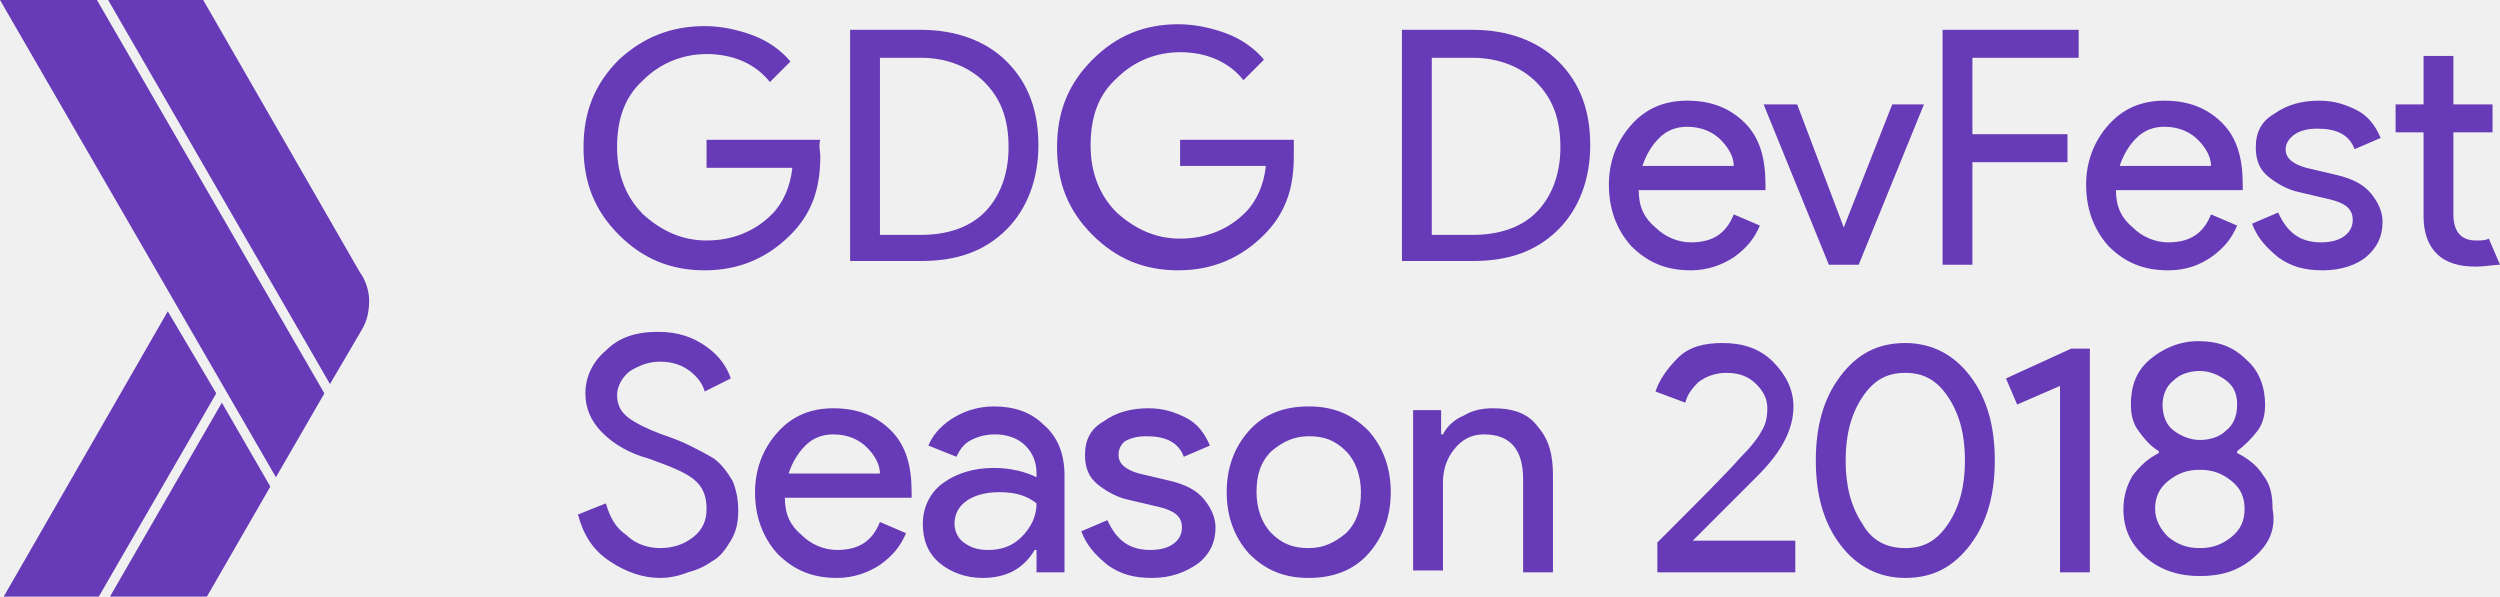
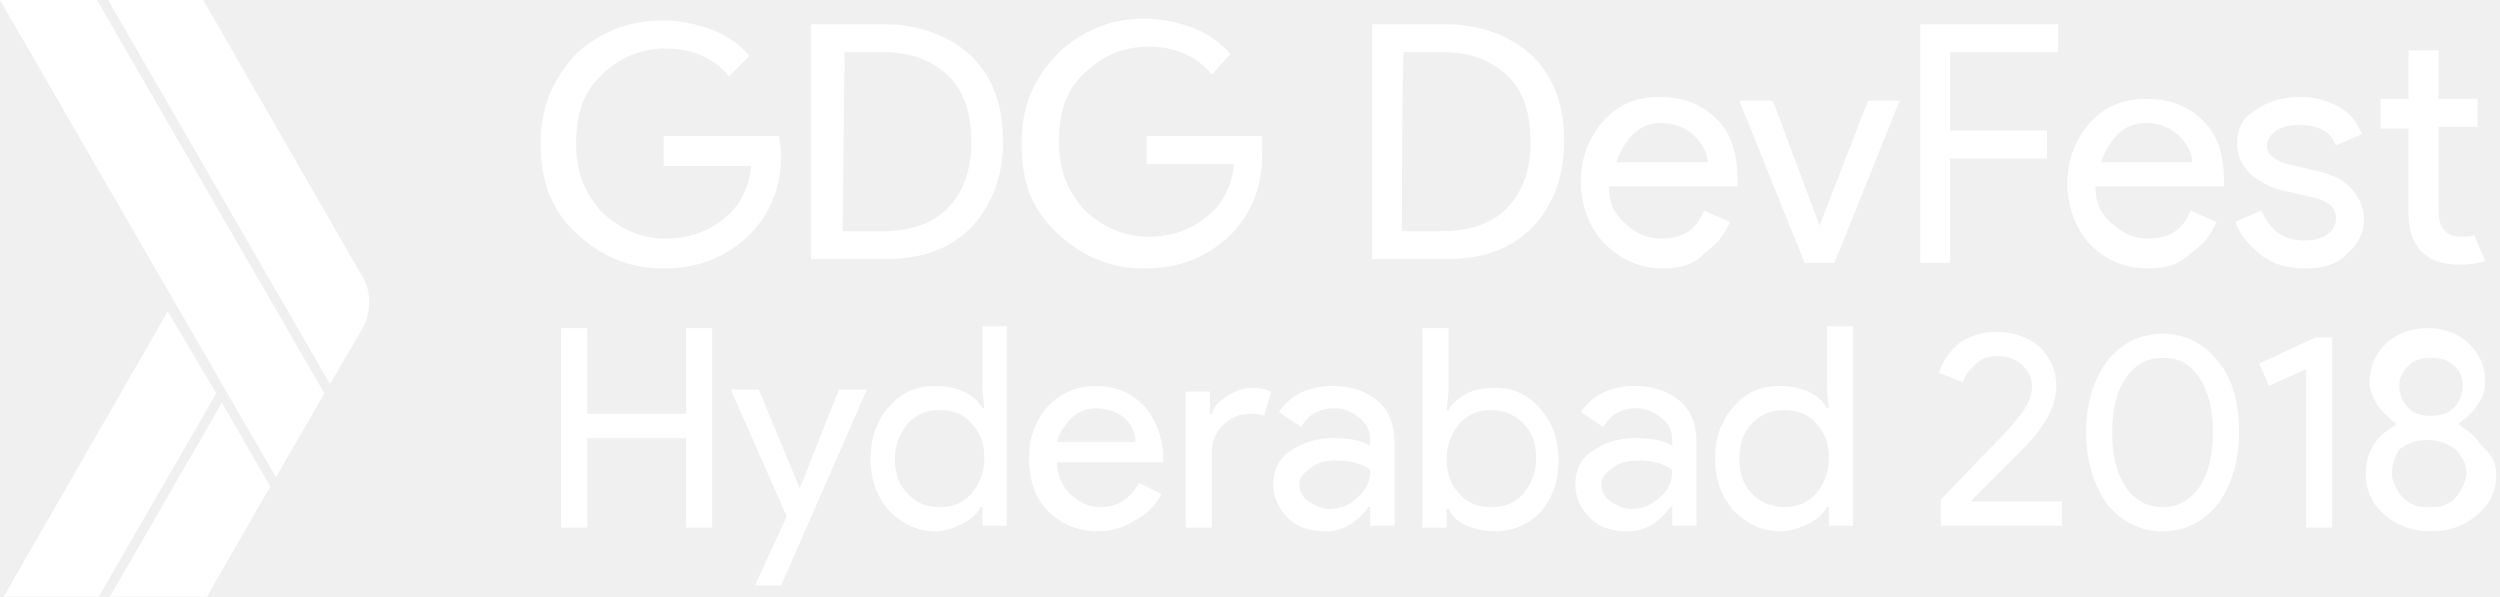
- <svg xmlns="http://www.w3.org/2000/svg" id="Layer_4" width="134.1" height="32">
-   <style>.st0{fill:#673ab7}</style>
-   <g id="XMLID_261_">
-     <path id="XMLID_259_" d="M5.2 0H0l14.8 25.6 2.6-4.5z" class="st0" />
-     <path id="XMLID_258_" d="M19.3 14.6L10.9 0H5.8l11.9 20.6 1.7-2.9c.3-.5.4-1 .4-1.6 0-.5-.2-1.1-.5-1.5z" class="st0" />
-     <path id="XMLID_257_" d="M9 16.7L.2 32h5.1l6.3-10.9z" class="st0" />
-     <path id="XMLID_256_" d="M11.9 21.6L5.9 32h5.2l3.4-5.9z" class="st0" />
-   </g>
-   <g id="XMLID_1_">
-     <path d="M44 8.4c0 1.8-.5 3.1-1.6 4.2-1.2 1.2-2.7 1.9-4.6 1.9-1.8 0-3.3-.6-4.6-1.9-1.3-1.3-1.9-2.8-1.9-4.7s.6-3.4 1.9-4.7C34.5 2 36 1.4 37.8 1.4c.9 0 1.8.2 2.6.5s1.5.8 2 1.4l-1.1 1.1c-.8-1-2-1.5-3.4-1.5-1.3 0-2.5.5-3.4 1.4-1 .9-1.4 2.1-1.4 3.6s.5 2.7 1.4 3.6c1 .9 2.1 1.4 3.4 1.4 1.4 0 2.6-.5 3.5-1.4.6-.6 1-1.5 1.1-2.5h-4.6V7.5H44c-.1.3 0 .6 0 .9zM45.6 14.2V1.6h3.8c1.9 0 3.5.6 4.6 1.7 1.2 1.2 1.7 2.7 1.7 4.5s-.6 3.4-1.7 4.5c-1.2 1.2-2.7 1.7-4.6 1.7h-3.8zm1.6-1.6h2.2c1.4 0 2.6-.4 3.4-1.2.8-.8 1.3-2 1.3-3.5s-.4-2.6-1.3-3.5c-.8-.8-2-1.3-3.4-1.3h-2.2v9.5zM69.4 8.4c0 1.8-.5 3.1-1.6 4.2-1.2 1.2-2.7 1.9-4.6 1.9-1.8 0-3.3-.6-4.6-1.9-1.3-1.3-1.9-2.8-1.9-4.7s.6-3.4 1.9-4.7c1.3-1.3 2.8-1.9 4.6-1.9.9 0 1.8.2 2.6.5s1.5.8 2 1.4l-1.1 1.1c-.8-1-2-1.5-3.4-1.5-1.3 0-2.5.5-3.4 1.4-1 .9-1.4 2.1-1.4 3.6s.5 2.7 1.4 3.6c1 .9 2.1 1.4 3.4 1.4 1.4 0 2.6-.5 3.5-1.4.6-.6 1-1.5 1.1-2.5h-4.6V7.5h6.1v.9zM75.2 14.2V1.6H79c1.9 0 3.5.6 4.6 1.7 1.2 1.2 1.7 2.7 1.7 4.5s-.6 3.4-1.7 4.5C82.4 13.5 80.9 14 79 14h-3.8zm1.6-1.6H79c1.4 0 2.6-.4 3.4-1.2.8-.8 1.3-2 1.3-3.5s-.4-2.6-1.3-3.5c-.8-.8-2-1.3-3.4-1.3h-2.2v9.5zM90.7 14.5c-1.3 0-2.3-.4-3.2-1.3-.8-.9-1.2-2-1.2-3.3 0-1.2.4-2.3 1.2-3.2.8-.9 1.8-1.3 3-1.3 1.3 0 2.3.4 3.1 1.2.8.8 1.1 1.9 1.1 3.3v.3h-6.8c0 .9.3 1.5.9 2 .5.5 1.2.8 1.9.8 1.2 0 1.9-.5 2.3-1.5l1.4.6c-.3.7-.7 1.2-1.4 1.7-.6.4-1.4.7-2.3.7zM93 8.9c0-.5-.3-1-.7-1.4-.4-.4-1-.7-1.8-.7-.6 0-1.1.2-1.5.6-.4.4-.7.9-.9 1.5H93zM98.1 14.2l-3.5-8.6h1.8l2.5 6.6 2.6-6.6h1.7l-3.5 8.6h-1.6zM105.8 14.2h-1.6V1.6h7.3v1.5h-5.7v4.1h5.1v1.5h-5.1v5.5zM116.3 14.5c-1.3 0-2.3-.4-3.2-1.3-.8-.9-1.2-2-1.2-3.3 0-1.2.4-2.3 1.2-3.2.8-.9 1.8-1.3 3-1.3 1.3 0 2.3.4 3.1 1.2.8.8 1.1 1.9 1.1 3.3v.3h-6.8c0 .9.3 1.5.9 2 .5.5 1.2.8 1.9.8 1.2 0 1.9-.5 2.3-1.5l1.4.6c-.3.7-.7 1.2-1.4 1.7-.6.4-1.3.7-2.3.7zm2.3-5.6c0-.5-.3-1-.7-1.4-.4-.4-1-.7-1.8-.7-.6 0-1.1.2-1.5.6-.4.4-.7.9-.9 1.5h4.9zM124.6 14.5c-1 0-1.7-.2-2.4-.7-.6-.5-1.1-1-1.4-1.8l1.4-.6c.5 1.1 1.2 1.6 2.3 1.6.5 0 .9-.1 1.2-.3.3-.2.5-.5.5-.9 0-.6-.4-.9-1.2-1.1l-1.7-.4c-.5-.1-1.1-.4-1.6-.8s-.7-.9-.7-1.6c0-.8.3-1.4 1-1.8.7-.5 1.5-.7 2.4-.7.8 0 1.4.2 2 .5.6.3 1 .8 1.3 1.5l-1.4.6c-.3-.8-1-1.1-2-1.1-.5 0-.9.1-1.2.3-.3.2-.5.5-.5.8 0 .5.4.8 1.1 1l1.7.4c.8.2 1.4.5 1.8 1 .4.5.6 1 .6 1.5 0 .8-.3 1.4-.9 1.9-.5.4-1.3.7-2.3.7zM132.8 14.3c-.9 0-1.6-.2-2.1-.7-.5-.5-.7-1.2-.7-2V7.1h-1.5V5.6h1.5V3h1.6v2.6h2.1v1.5h-2.1v4.4c0 .9.4 1.4 1.2 1.4.3 0 .5 0 .7-.1l.6 1.4c-.3 0-.8.1-1.3.1zM35.4 31c-.9 0-1.8-.3-2.7-.9-.9-.6-1.4-1.4-1.7-2.5l1.5-.6c.2.7.5 1.3 1.1 1.7.5.5 1.2.7 1.8.7.7 0 1.3-.2 1.8-.6.5-.4.7-.9.7-1.5 0-.7-.2-1.2-.7-1.6-.5-.4-1.3-.7-2.4-1.1-1.1-.3-1.9-.8-2.5-1.4-.6-.6-.9-1.3-.9-2.1 0-.9.4-1.7 1.1-2.3.7-.7 1.6-1 2.8-1 1.1 0 1.9.3 2.6.8.7.5 1.1 1.1 1.3 1.7l-1.4.7c-.1-.4-.4-.8-.8-1.1-.4-.3-.9-.5-1.6-.5-.6 0-1.1.2-1.6.5-.4.3-.7.8-.7 1.3s.2.9.6 1.2c.4.3 1 .6 1.8.9.6.2 1.1.4 1.5.6.4.2.8.4 1.3.7.4.3.7.7 1 1.2.2.5.3 1 .3 1.6 0 .6-.1 1.1-.4 1.6-.3.5-.6.9-1 1.1-.4.3-.9.5-1.3.6-.5.2-1 .3-1.5.3zM44.9 31c-1.3 0-2.3-.4-3.2-1.3-.8-.9-1.2-2-1.2-3.3 0-1.2.4-2.3 1.2-3.2.8-.9 1.8-1.3 3-1.3 1.3 0 2.3.4 3.1 1.2.8.8 1.1 1.9 1.1 3.3v.3h-6.8c0 .9.3 1.5.9 2 .5.5 1.2.8 1.9.8 1.2 0 1.9-.5 2.3-1.5l1.4.6c-.3.7-.7 1.2-1.4 1.7-.6.4-1.4.7-2.3.7zm2.3-5.6c0-.5-.3-1-.7-1.4-.4-.4-1-.7-1.8-.7-.6 0-1.1.2-1.5.6-.4.4-.7.9-.9 1.5h4.9zM52.7 31c-.9 0-1.7-.3-2.3-.8-.6-.5-.9-1.2-.9-2.1 0-.9.4-1.7 1.1-2.2.7-.5 1.6-.8 2.7-.8.9 0 1.7.2 2.3.5v-.2c0-.6-.2-1.1-.6-1.5-.4-.4-1-.6-1.6-.6-.5 0-.9.1-1.3.3-.4.2-.6.5-.8.9l-1.5-.6c.2-.5.6-1 1.2-1.4.6-.4 1.4-.7 2.3-.7 1.1 0 2 .3 2.7 1 .7.6 1.1 1.5 1.1 2.7v5.2h-1.5v-1.2h-.1c-.6 1-1.5 1.5-2.8 1.5zm.3-1.5c.7 0 1.3-.2 1.8-.7.5-.5.8-1.1.8-1.8-.5-.4-1.1-.6-2-.6-.8 0-1.4.2-1.8.5-.4.3-.6.7-.6 1.2 0 .4.2.8.5 1 .4.3.8.4 1.3.4zM61.8 31c-1 0-1.7-.2-2.4-.7-.6-.5-1.1-1-1.4-1.8l1.4-.6c.5 1.1 1.2 1.6 2.3 1.6.5 0 .9-.1 1.2-.3.3-.2.5-.5.5-.9 0-.6-.4-.9-1.2-1.1l-1.7-.4c-.5-.1-1.1-.4-1.6-.8s-.7-.9-.7-1.6c0-.8.3-1.4 1-1.8.7-.5 1.5-.7 2.4-.7.8 0 1.4.2 2 .5.6.3 1 .8 1.3 1.5l-1.4.6c-.3-.8-1-1.1-2-1.1-.5 0-.9.1-1.2.3-.1.1-.3.3-.3.7 0 .5.4.8 1.1 1l1.7.4c.8.2 1.4.5 1.8 1 .4.5.6 1 .6 1.5 0 .8-.3 1.4-.9 1.9-.7.5-1.5.8-2.5.8zM67 23.1c.8-.9 1.9-1.3 3.2-1.3 1.3 0 2.3.4 3.2 1.3.8.9 1.2 2 1.2 3.3 0 1.3-.4 2.4-1.2 3.3-.8.9-1.9 1.3-3.2 1.3-1.3 0-2.3-.4-3.2-1.3-.8-.9-1.2-2-1.2-3.3 0-1.3.4-2.4 1.2-3.3zm1.2 5.5c.6.6 1.2.8 2 .8s1.4-.3 2-.8c.6-.6.8-1.3.8-2.2 0-.9-.3-1.7-.8-2.2-.6-.6-1.2-.8-2-.8s-1.4.3-2 .8c-.6.6-.8 1.3-.8 2.2 0 .9.3 1.7.8 2.2zM77.3 22.1v1.2h.1c.2-.4.6-.8 1.1-1 .5-.3 1-.4 1.6-.4 1.1 0 1.9.3 2.4 1 .6.7.8 1.5.8 2.6v5.2h-1.6v-5c0-1.6-.7-2.4-2.1-2.4-.7 0-1.2.3-1.6.8-.4.5-.6 1.1-.6 1.8v4.7h-1.6V22h1.5zM96.5 30.7h-7.6v-1.6c2.3-2.3 3.8-3.8 4.4-4.5.6-.6 1-1.1 1.2-1.5.2-.3.3-.7.3-1.2s-.2-.9-.6-1.3c-.4-.4-.9-.6-1.6-.6-.6 0-1.1.2-1.5.5-.4.4-.6.7-.7 1.1l-1.6-.6c.2-.6.6-1.2 1.2-1.8.6-.6 1.4-.8 2.4-.8 1.1 0 2 .3 2.7 1 .7.7 1.1 1.5 1.1 2.4 0 1.2-.6 2.4-1.9 3.7L90.8 29h5.5v1.7zM105.7 29.2c-.9 1.2-2 1.8-3.5 1.8-1.4 0-2.6-.6-3.5-1.8-.9-1.2-1.3-2.7-1.3-4.5 0-1.8.4-3.3 1.3-4.5.9-1.2 2-1.8 3.5-1.8 1.4 0 2.6.6 3.5 1.8.9 1.2 1.3 2.7 1.3 4.5 0 1.8-.4 3.3-1.3 4.5zm-3.5.2c1 0 1.7-.4 2.3-1.3.6-.9.9-2 .9-3.4s-.3-2.5-.9-3.4c-.6-.9-1.3-1.3-2.3-1.3-1 0-1.7.4-2.3 1.3-.6.9-.9 2-.9 3.4s.3 2.5.9 3.4c.5.9 1.3 1.3 2.3 1.3zM112.1 30.7h-1.6v-10l-2.3 1-.6-1.4 3.5-1.6h1v12zM120.9 29.9c-.8.7-1.7 1-2.9 1-1.1 0-2.1-.3-2.9-1-.8-.7-1.2-1.5-1.2-2.6 0-.7.2-1.3.5-1.8.4-.5.8-.9 1.4-1.2v-.1c-.5-.3-.8-.7-1.1-1.1-.3-.4-.4-.9-.4-1.4 0-1 .3-1.8 1-2.4.7-.6 1.6-1 2.6-1 1.1 0 1.9.3 2.6 1 .7.6 1 1.5 1 2.4 0 .5-.1 1-.4 1.4-.3.4-.7.8-1.1 1.1v.1c.6.3 1.1.7 1.4 1.2.4.5.5 1.1.5 1.8.2 1.1-.2 1.9-1 2.6zm-4.6-1.1c.5.4 1 .6 1.7.6s1.2-.2 1.7-.6c.5-.4.7-.9.7-1.5s-.2-1.1-.7-1.5c-.5-.4-1-.6-1.7-.6s-1.2.2-1.7.6c-.5.4-.7.9-.7 1.5s.3 1.1.7 1.5zm.3-5.7c.4.3.9.5 1.4.5.6 0 1.1-.2 1.4-.5.4-.3.6-.8.6-1.4 0-.6-.2-1-.6-1.3-.4-.3-.9-.5-1.4-.5-.6 0-1.1.2-1.4.5-.4.3-.6.8-.6 1.3 0 .6.2 1.1.6 1.4z" class="st0" />
+ <svg xmlns="http://www.w3.org/2000/svg" version="1.1" id="Layer_4" x="0px" y="0px" viewBox="0 0 134.1 32" style="enable-background:new 0 0 134.1 32;" xml:space="preserve">
+   <style type="text/css">
+ 	.st0{fill:#FFFFFF;}
+ 	.st1{fill:#FFFFFF;enable-background:new    ;}
+ </style>
+   <text transform="matrix(1 0 0 1 420.9448 297.6399)" class="st0" style="font-family:'MyriadPro-Regular'; font-size:12px;">ffffff</text>
+   <g>
+     <g id="XMLID_261_">
+       <path id="XMLID_259_" class="st0" d="M5.2,0H0l14.8,25.6l2.6-4.5L5.2,0z" />
+       <path id="XMLID_258_" class="st0" d="M19.3,14.6L10.9,0H5.8l11.9,20.6l1.7-2.9c0.3-0.5,0.4-1,0.4-1.6C19.8,15.6,19.6,15,19.3,14.6    z" />
+       <path id="XMLID_257_" class="st0" d="M9,16.7L0.2,32h5.1l6.3-10.9L9,16.7z" />
+       <path id="XMLID_256_" class="st0" d="M11.9,21.6L5.9,32h5.2l3.4-5.9L11.9,21.6z" />
+     </g>
+     <path class="st0" d="M41.9,8.2c0,1.8-0.5,3.1-1.6,4.3c-1.2,1.2-2.7,1.9-4.7,1.9c-1.8,0-3.3-0.6-4.7-1.9S29,9.6,29,7.7   s0.6-3.4,1.9-4.8c1.3-1.2,2.8-1.8,4.7-1.8c0.9,0,1.8,0.2,2.6,0.5s1.5,0.8,2,1.4l-1.1,1.1c-0.8-1-2-1.5-3.4-1.5   c-1.3,0-2.5,0.5-3.4,1.4c-1,0.9-1.4,2.1-1.4,3.7s0.5,2.7,1.4,3.7c1,0.9,2.1,1.4,3.4,1.4c1.4,0,2.6-0.5,3.5-1.4   c0.6-0.6,1-1.5,1.1-2.5h-4.7V7.3h6.2C41.8,7.6,41.9,7.9,41.9,8.2z M43.5,14.1V1.3h3.9c1.9,0,3.5,0.6,4.7,1.7   c1.2,1.2,1.7,2.7,1.7,4.6s-0.6,3.4-1.7,4.6c-1.2,1.2-2.7,1.7-4.7,1.7h-3.9V14.1z M45.2,12.4h2.2c1.4,0,2.6-0.4,3.4-1.2   c0.8-0.8,1.3-2,1.3-3.5S51.8,5,50.9,4.1c-0.8-0.8-2-1.3-3.4-1.3h-2.2L45.2,12.4L45.2,12.4z M67.7,8.2c0,1.8-0.5,3.1-1.6,4.3   c-1.2,1.2-2.7,1.9-4.7,1.9c-1.8,0-3.3-0.6-4.7-1.9s-1.9-2.8-1.9-4.8s0.6-3.4,1.9-4.8C58.1,1.6,59.6,1,61.4,1c0.9,0,1.8,0.2,2.6,0.5   c0.8,0.3,1.5,0.8,2,1.4L65,4c-0.8-1-2-1.5-3.4-1.5c-1.3,0-2.5,0.5-3.4,1.4c-1,0.9-1.4,2.1-1.4,3.7s0.5,2.7,1.4,3.7   c1,0.9,2.1,1.4,3.4,1.4c1.4,0,2.6-0.5,3.5-1.4c0.6-0.6,1-1.5,1.1-2.5h-4.7V7.3h6.2V8.2z M73.6,14.1V1.3h3.9c1.9,0,3.5,0.6,4.7,1.7   c1.2,1.2,1.7,2.7,1.7,4.6s-0.6,3.4-1.7,4.6c-1.2,1.2-2.7,1.7-4.7,1.7h-3.9V14.1z M75.2,12.4h2.2c1.4,0,2.6-0.4,3.4-1.2   s1.3-2,1.3-3.5S81.8,5,80.9,4.1c-0.8-0.8-2-1.3-3.4-1.3h-2.2C75.2,2.8,75.2,12.4,75.2,12.4z M89.3,14.4C88,14.4,87,14,86,13   c-0.8-0.9-1.2-2-1.2-3.3c0-1.2,0.4-2.3,1.2-3.2c0.8-0.9,1.8-1.3,3-1.3c1.3,0,2.3,0.4,3.1,1.2c0.8,0.8,1.1,1.9,1.1,3.3V10h-6.9   c0,0.9,0.3,1.5,0.9,2c0.5,0.5,1.2,0.8,1.9,0.8c1.2,0,1.9-0.5,2.3-1.5l1.4,0.6c-0.3,0.7-0.7,1.2-1.4,1.7   C91,14.1,90.2,14.4,89.3,14.4z M91.6,8.7c0-0.5-0.3-1-0.7-1.4c-0.4-0.4-1-0.7-1.8-0.7c-0.6,0-1.1,0.2-1.5,0.6s-0.7,0.9-0.9,1.5   H91.6z M96.8,14.1l-3.5-8.7h1.8l2.5,6.7l2.6-6.7h1.7l-3.5,8.7H96.8z M104.6,14.1H103V1.3h7.4v1.5h-5.8V7h5.2v1.5h-5.2V14.1z    M115.3,14.4c-1.3,0-2.3-0.4-3.2-1.3c-0.8-0.9-1.2-2-1.2-3.3c0-1.2,0.4-2.3,1.2-3.2c0.8-0.9,1.8-1.3,3-1.3c1.3,0,2.3,0.4,3.1,1.2   c0.8,0.8,1.1,1.9,1.1,3.3V10h-6.9c0,0.9,0.3,1.5,0.9,2c0.5,0.5,1.2,0.8,1.9,0.8c1.2,0,1.9-0.5,2.3-1.5l1.4,0.6   c-0.3,0.7-0.7,1.2-1.4,1.7C117,14.1,116.3,14.4,115.3,14.4z M117.6,8.7c0-0.5-0.3-1-0.7-1.4c-0.4-0.4-1-0.7-1.8-0.7   c-0.6,0-1.1,0.2-1.5,0.6s-0.7,0.9-0.9,1.5H117.6z M123.7,14.4c-1,0-1.7-0.2-2.4-0.7c-0.6-0.5-1.1-1-1.4-1.8l1.4-0.6   c0.5,1.1,1.2,1.6,2.3,1.6c0.5,0,0.9-0.1,1.2-0.3c0.3-0.2,0.5-0.5,0.5-0.9c0-0.6-0.4-0.9-1.2-1.1l-1.7-0.4c-0.5-0.1-1.1-0.4-1.6-0.8   s-0.8-1-0.8-1.7c0-0.8,0.3-1.4,1-1.8c0.7-0.5,1.5-0.7,2.4-0.7c0.8,0,1.4,0.2,2,0.5s1,0.8,1.3,1.5l-1.4,0.6c-0.3-0.8-1-1.1-2-1.1   c-0.5,0-0.9,0.1-1.2,0.3c-0.3,0.2-0.5,0.5-0.5,0.8c0,0.5,0.4,0.8,1.1,1l1.7,0.4c0.8,0.2,1.4,0.5,1.8,1s0.6,1,0.6,1.5   c0,0.8-0.3,1.4-0.9,1.9C125.5,14.1,124.7,14.4,123.7,14.4z M132,14.2c-0.9,0-1.6-0.2-2.1-0.7s-0.7-1.2-0.7-2V6.9h-1.5V5.3h1.5V2.7   h1.6v2.6h2.1v1.5h-2.1v4.5c0,0.9,0.4,1.4,1.2,1.4c0.3,0,0.5,0,0.7-0.1l0.6,1.4C133,14.1,132.5,14.2,132,14.2z" />
+     <path class="st1" d="M31.5,28.3h-1.4V17.6h1.4v4.6h5.3v-4.6h1.4v10.7h-1.4v-4.8h-5.3V28.3z M46.5,20.9l-4.6,10.5h-1.4l1.7-3.7   l-3-6.8h1.5l2.2,5.3h0l2.1-5.3H46.5z M50.2,28.5c-1,0-1.8-0.4-2.5-1.1c-0.7-0.8-1-1.7-1-2.8s0.3-2,1-2.8c0.7-0.8,1.5-1.1,2.5-1.1   c0.5,0,1,0.1,1.5,0.3c0.4,0.2,0.8,0.5,1,0.9h0.1l-0.1-1v-3.4H54v10.7h-1.3v-1h-0.1c-0.2,0.4-0.6,0.7-1,0.9S50.7,28.5,50.2,28.5z    M50.4,27.2c0.7,0,1.2-0.2,1.7-0.7c0.4-0.5,0.7-1.1,0.7-1.9c0-0.8-0.2-1.4-0.7-1.9c-0.4-0.5-1-0.7-1.7-0.7c-0.7,0-1.2,0.2-1.7,0.7   c-0.4,0.5-0.7,1.1-0.7,1.9c0,0.8,0.2,1.4,0.7,1.9C49.2,27,49.7,27.2,50.4,27.2z M58.9,28.5c-1.1,0-2-0.4-2.7-1.1   c-0.7-0.7-1-1.7-1-2.8c0-1.1,0.3-2,1-2.8c0.7-0.7,1.5-1.1,2.6-1.1c1.1,0,1.9,0.4,2.6,1.1c0.6,0.7,1,1.7,1,2.9l0,0.1h-5.7   c0,0.7,0.3,1.3,0.7,1.7s1,0.7,1.6,0.7c0.9,0,1.6-0.4,2.1-1.3l1.2,0.6c-0.3,0.6-0.8,1.1-1.4,1.4C60.3,28.3,59.6,28.5,58.9,28.5z    M56.7,23.7h4.2c0-0.5-0.2-0.9-0.6-1.3c-0.4-0.3-0.9-0.5-1.5-0.5c-0.5,0-1,0.2-1.3,0.5S56.8,23.2,56.7,23.7z M65,28.3h-1.4v-7.3   h1.3v1.2H65c0.1-0.4,0.4-0.7,0.9-1s0.9-0.4,1.3-0.4c0.4,0,0.7,0.1,1,0.2l-0.4,1.3c-0.2-0.1-0.4-0.1-0.8-0.1c-0.5,0-1,0.2-1.4,0.6   S65,23.7,65,24.2V28.3z M71.5,20.7c1,0,1.8,0.3,2.4,0.8s0.9,1.3,0.9,2.2v4.5h-1.3v-1h-0.1c-0.6,0.8-1.3,1.3-2.3,1.3   c-0.8,0-1.5-0.2-2-0.7s-0.8-1.1-0.8-1.8c0-0.8,0.3-1.4,0.9-1.8c0.6-0.4,1.3-0.7,2.3-0.7c0.8,0,1.5,0.1,2,0.4v-0.3   c0-0.5-0.2-0.9-0.6-1.2c-0.4-0.3-0.8-0.5-1.3-0.5c-0.8,0-1.4,0.3-1.8,1l-1.2-0.8C69.2,21.2,70.2,20.7,71.5,20.7z M69.7,26   c0,0.4,0.2,0.7,0.5,0.9c0.3,0.2,0.7,0.4,1.1,0.4c0.6,0,1.1-0.2,1.5-0.6c0.5-0.4,0.7-0.9,0.7-1.5c-0.4-0.3-1-0.5-1.8-0.5   c-0.6,0-1,0.1-1.4,0.4S69.7,25.6,69.7,26z M80.2,28.5c-0.5,0-1-0.1-1.5-0.3s-0.8-0.5-1-0.9h-0.1v1h-1.3V17.6h1.4v3.4l-0.1,1h0.1   c0.2-0.4,0.6-0.7,1-0.9c0.4-0.2,0.9-0.3,1.5-0.3c1,0,1.8,0.4,2.4,1.1c0.7,0.8,1,1.7,1,2.8c0,1.1-0.3,2-1,2.8   C82,28.1,81.2,28.5,80.2,28.5z M80,27.2c0.7,0,1.2-0.2,1.7-0.7c0.4-0.5,0.7-1.1,0.7-1.9c0-0.8-0.2-1.4-0.7-1.9S80.6,22,80,22   c-0.7,0-1.2,0.2-1.7,0.7c-0.4,0.5-0.7,1.1-0.7,1.9c0,0.8,0.2,1.4,0.7,1.9C78.7,27,79.3,27.2,80,27.2z M87.7,20.7   c1,0,1.8,0.3,2.4,0.8s0.9,1.3,0.9,2.2v4.5h-1.3v-1h-0.1c-0.6,0.8-1.3,1.3-2.3,1.3c-0.8,0-1.5-0.2-2-0.7s-0.8-1.1-0.8-1.8   c0-0.8,0.3-1.4,0.9-1.8c0.6-0.4,1.3-0.7,2.3-0.7c0.8,0,1.5,0.1,2,0.4v-0.3c0-0.5-0.2-0.9-0.6-1.2c-0.4-0.3-0.8-0.5-1.3-0.5   c-0.8,0-1.4,0.3-1.8,1l-1.2-0.8C85.4,21.2,86.4,20.7,87.7,20.7z M85.9,26c0,0.4,0.2,0.7,0.5,0.9c0.3,0.2,0.7,0.4,1.1,0.4   c0.6,0,1.1-0.2,1.5-0.6c0.5-0.4,0.7-0.9,0.7-1.5c-0.4-0.3-1-0.5-1.8-0.5c-0.6,0-1,0.1-1.4,0.4S85.9,25.6,85.9,26z M95.5,28.5   c-1,0-1.8-0.4-2.5-1.1c-0.7-0.8-1-1.7-1-2.8s0.3-2,1-2.8c0.7-0.8,1.5-1.1,2.5-1.1c0.5,0,1,0.1,1.5,0.3c0.4,0.2,0.8,0.5,1,0.9h0.1   l-0.1-1v-3.4h1.4v10.7h-1.3v-1H98c-0.2,0.4-0.6,0.7-1,0.9S96,28.5,95.5,28.5z M95.7,27.2c0.7,0,1.2-0.2,1.7-0.7   c0.4-0.5,0.7-1.1,0.7-1.9c0-0.8-0.2-1.4-0.7-1.9c-0.4-0.5-1-0.7-1.7-0.7c-0.7,0-1.2,0.2-1.7,0.7s-0.7,1.1-0.7,1.9   c0,0.8,0.2,1.4,0.7,1.9C94.5,27,95.1,27.2,95.7,27.2z M110.6,26.9v1.3h-6.5v-1.4l2.6-2.7c0.9-0.9,1.5-1.6,1.8-2   c0.3-0.5,0.5-0.9,0.5-1.4c0-0.4-0.2-0.8-0.5-1.1c-0.3-0.3-0.8-0.5-1.3-0.5c-0.5,0-0.9,0.1-1.2,0.4s-0.6,0.6-0.7,1l-1.3-0.5   c0.2-0.6,0.6-1.2,1.1-1.6c0.6-0.4,1.2-0.6,2-0.6c0.9,0,1.7,0.3,2.3,0.8c0.6,0.6,0.9,1.3,0.9,2.1c0,1-0.5,2-1.6,3.2l-3,3H110.6z    M111.9,23.2c0-1.6,0.4-2.8,1.1-3.8c0.8-1,1.8-1.5,3-1.5s2.2,0.5,3,1.5c0.8,1,1.1,2.3,1.1,3.8c0,1.5-0.4,2.8-1.1,3.8   c-0.8,1-1.8,1.5-3,1.5s-2.2-0.5-3-1.5C112.3,26,111.9,24.7,111.9,23.2z M118.7,23.2c0-1.2-0.2-2.1-0.7-2.9c-0.5-0.8-1.1-1.1-2-1.1   s-1.5,0.4-2,1.1c-0.5,0.8-0.7,1.7-0.7,2.9c0,1.2,0.2,2.1,0.7,2.9c0.5,0.7,1.1,1.1,2,1.1s1.5-0.4,2-1.1   C118.5,25.3,118.7,24.3,118.7,23.2z M125.1,18.1v10.2h-1.4v-8.5l-2,0.9l-0.5-1.2l3-1.4H125.1z M133.9,25.4c0,0.9-0.3,1.6-1,2.2   c-0.7,0.6-1.5,0.9-2.5,0.9s-1.8-0.3-2.5-0.9c-0.7-0.6-1-1.3-1-2.2c0-0.5,0.1-1,0.4-1.5s0.7-0.8,1.2-1.1v-0.1c-0.4-0.3-0.7-0.6-1-1   c-0.2-0.4-0.4-0.8-0.4-1.2c0-0.8,0.3-1.5,0.9-2.1c0.6-0.5,1.3-0.8,2.2-0.8s1.7,0.3,2.2,0.8c0.6,0.6,0.9,1.2,0.9,2.1   c0,0.4-0.1,0.8-0.4,1.2c-0.2,0.4-0.6,0.7-1,1v0.1c0.5,0.3,0.9,0.6,1.2,1.1C133.7,24.4,133.9,24.9,133.9,25.4z M128.3,25.4   c0,0.3,0.1,0.5,0.2,0.7s0.2,0.4,0.4,0.6c0.2,0.2,0.4,0.3,0.6,0.4c0.2,0.1,0.5,0.1,0.8,0.1c0.3,0,0.6,0,0.8-0.1   c0.2-0.1,0.5-0.2,0.6-0.4c0.2-0.2,0.3-0.4,0.4-0.6s0.2-0.5,0.2-0.7c0-0.5-0.2-0.9-0.6-1.3c-0.4-0.3-0.9-0.5-1.5-0.5   c-0.6,0-1.1,0.2-1.5,0.5C128.5,24.4,128.3,24.9,128.3,25.4z M128.7,20.7c0,0.5,0.2,0.9,0.5,1.2c0.3,0.3,0.7,0.4,1.2,0.4   s0.9-0.1,1.2-0.4c0.3-0.3,0.5-0.7,0.5-1.2c0-0.5-0.2-0.9-0.5-1.1c-0.3-0.3-0.7-0.4-1.2-0.4s-0.9,0.1-1.2,0.4S128.7,20.2,128.7,20.7   z" />
  </g>
</svg>
